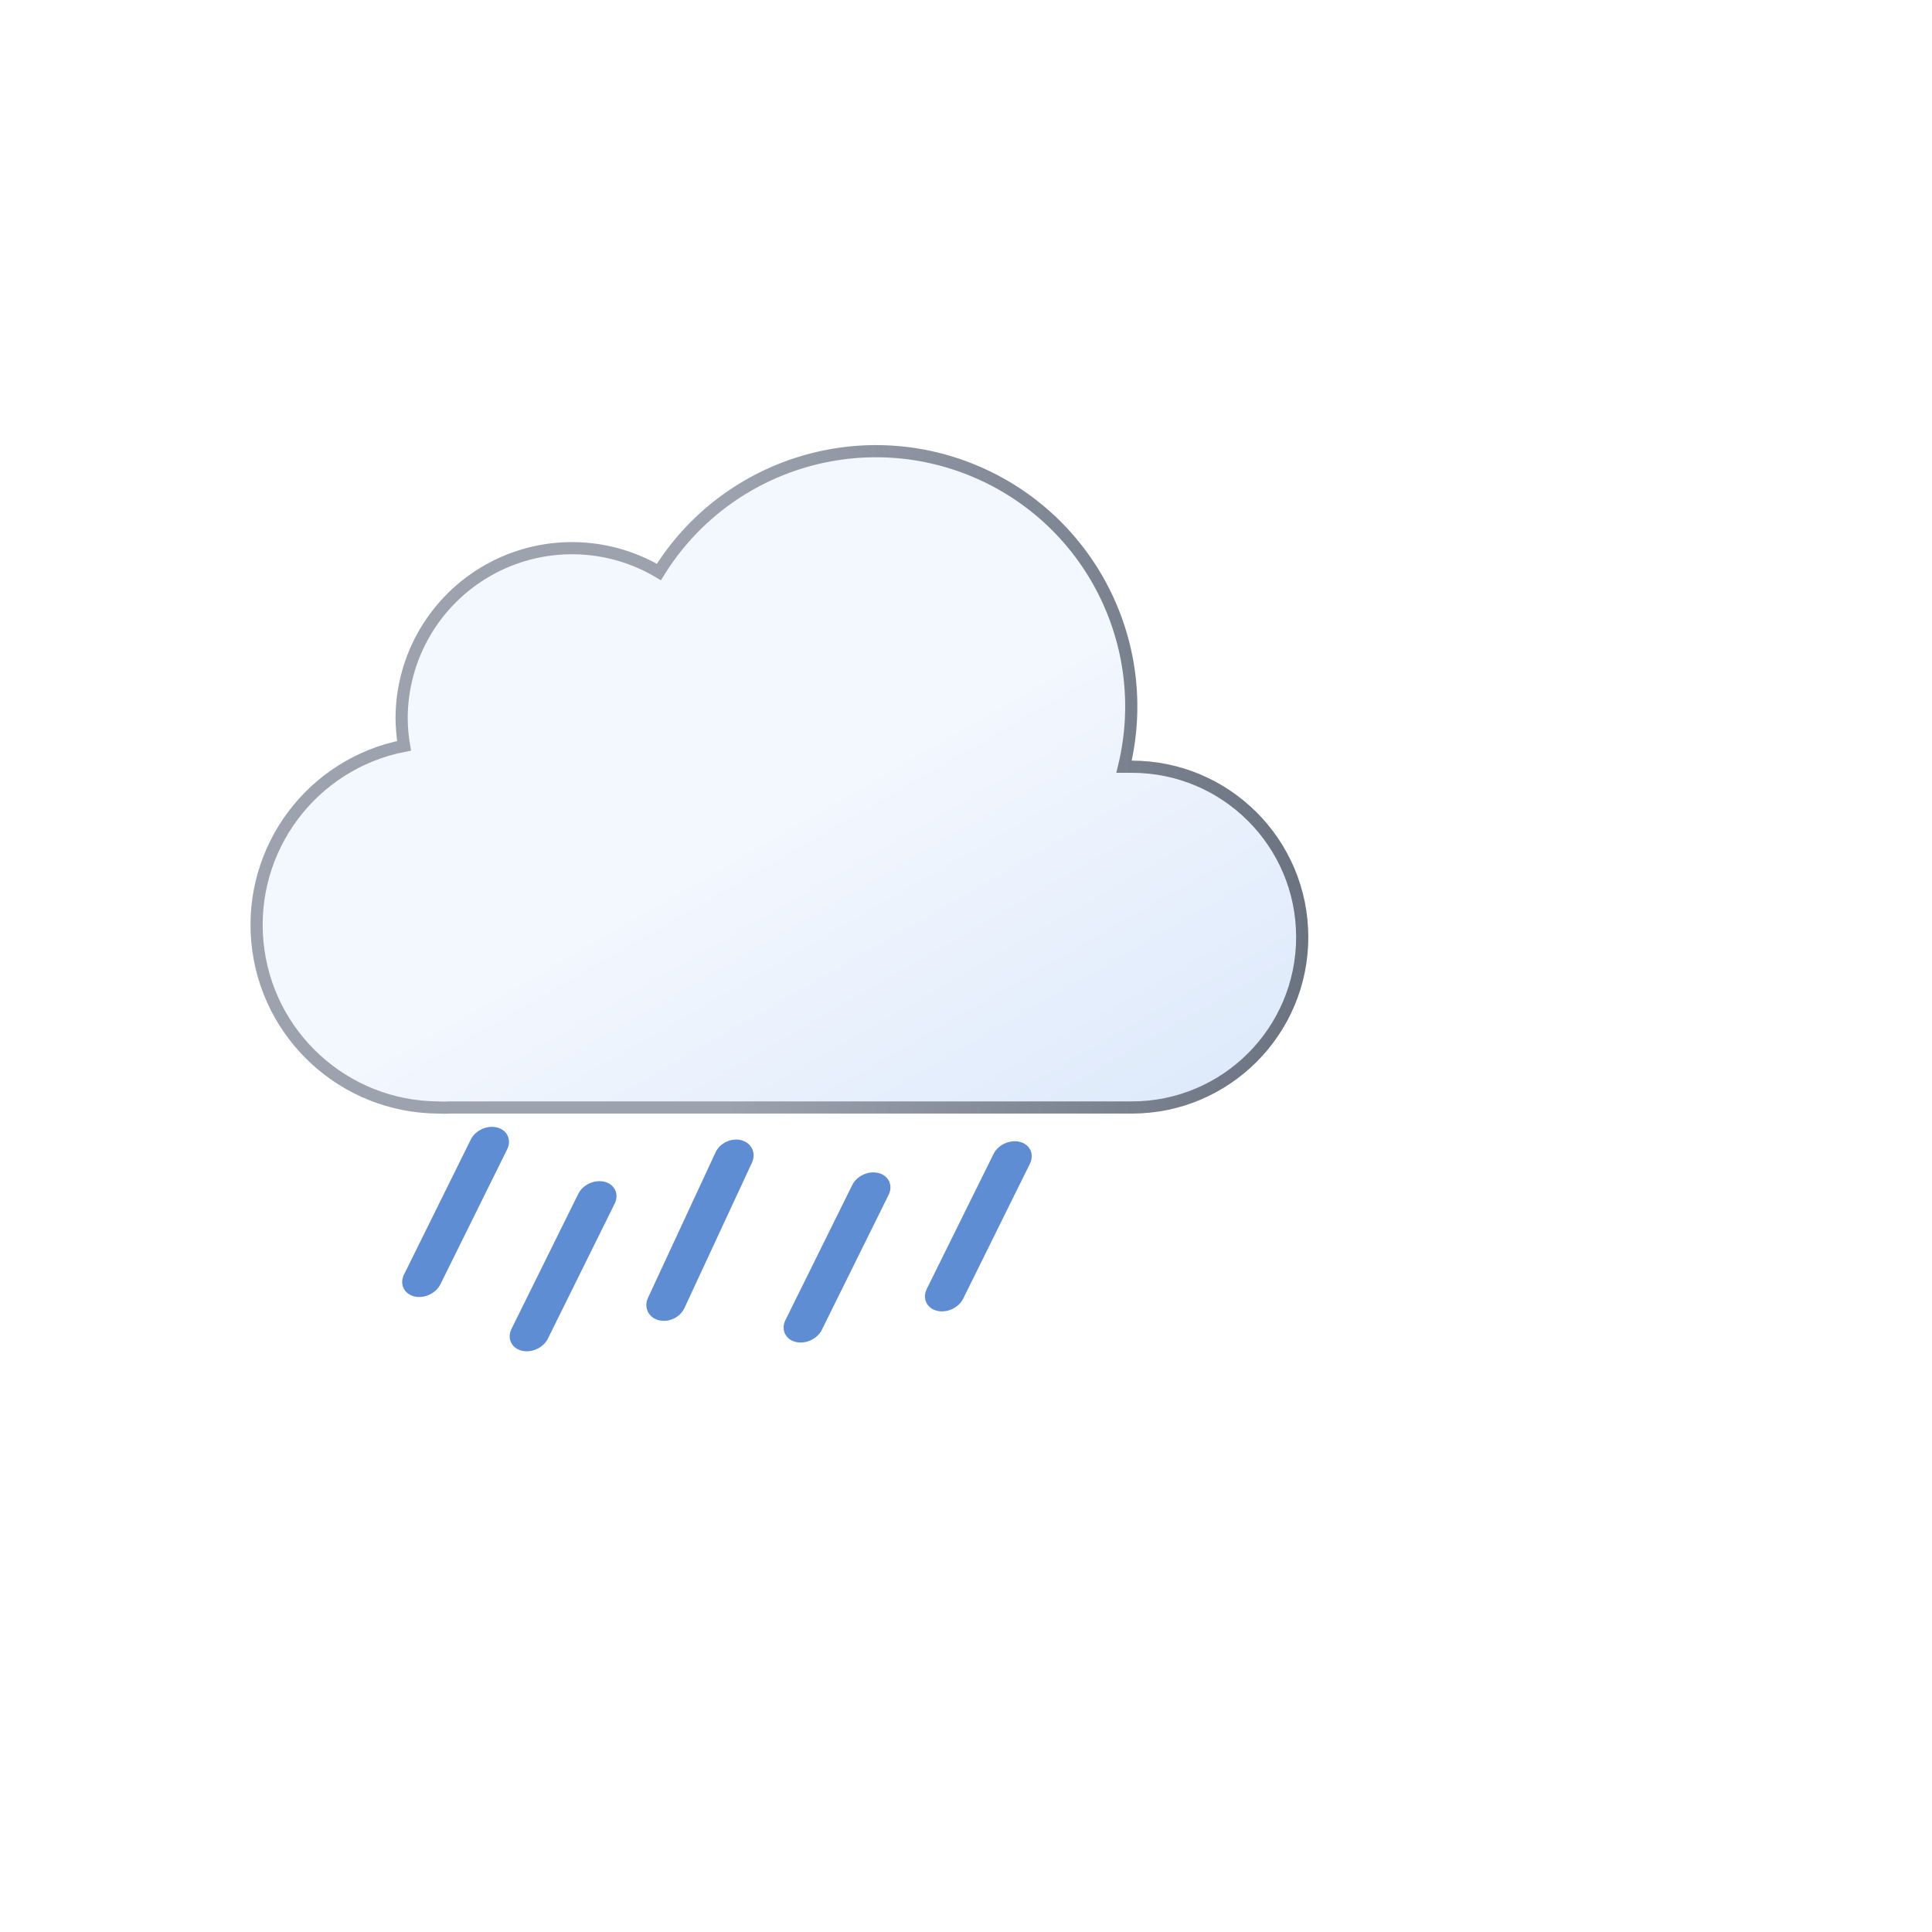
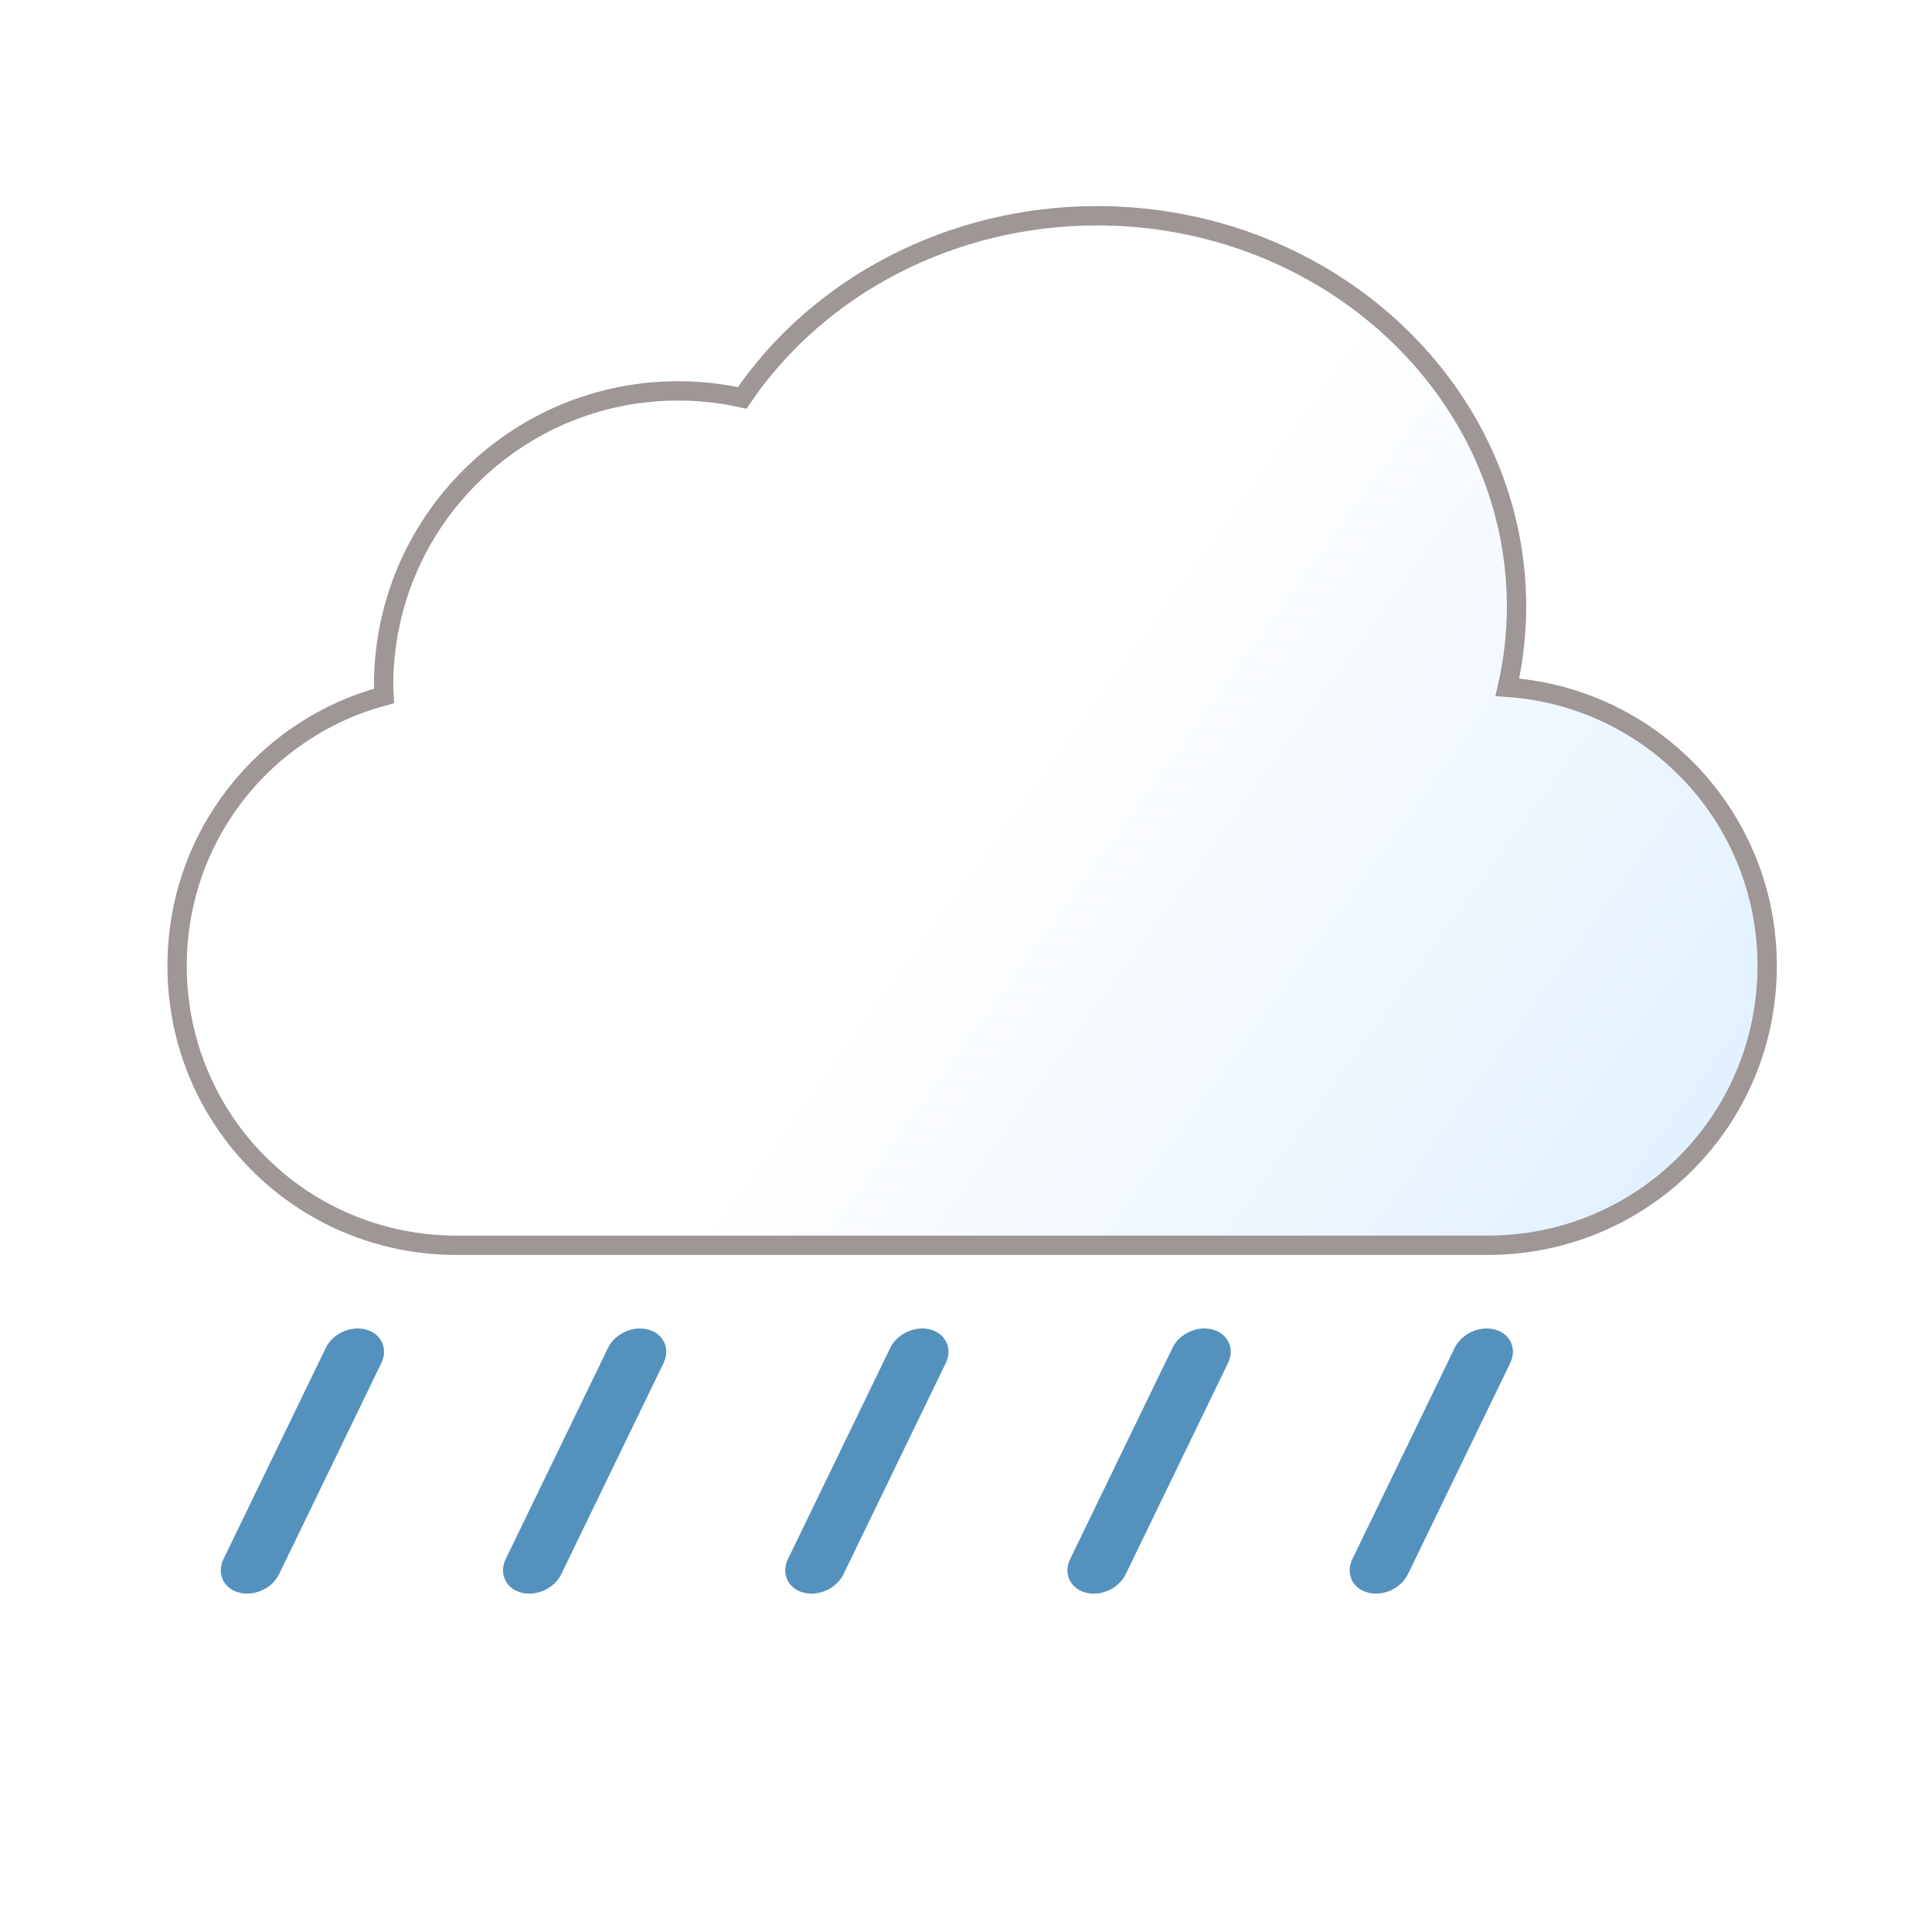
- <svg xmlns="http://www.w3.org/2000/svg" xmlns:xlink="http://www.w3.org/1999/xlink" viewBox="0 0 79.374 79.374" version="1.1" id="svg22" width="300" height="300">
-   <defs id="defs16">
-     <linearGradient id="a" x1="40.76" y1="23" x2="50.83" y2="40.46" gradientUnits="userSpaceOnUse">
-       <stop offset="0" stop-color="#9ca3af" id="stop2" />
-       <stop offset="0.45" stop-color="#9ca3af" id="stop4" />
-       <stop offset="1" stop-color="#6b7280" id="stop6" />
+ <svg xmlns="http://www.w3.org/2000/svg" xmlns:xlink="http://www.w3.org/1999/xlink" width="300" height="300" viewBox="0 0 79.375 79.375" version="1.1" id="svg8">
+   <defs id="defs2">
+     <linearGradient id="linearGradient840">
+       <stop style="stop-color:#b2b2b2;stop-opacity:1;" offset="0" id="stop836" />
+       <stop style="stop-color:#ffffff;stop-opacity:0.094" offset="1" id="stop838" />
    </linearGradient>
-     <linearGradient id="b" x1="22.56" y1="21.96" x2="39.2" y2="50.8" gradientUnits="userSpaceOnUse">
-       <stop offset="0" stop-color="#f3f7fe" id="stop9" />
-       <stop offset="0.45" stop-color="#f3f7fe" id="stop11" />
-       <stop offset="1" stop-color="#deeafb" id="stop13" />
+     <linearGradient xlink:href="#b" id="linearGradient1068" gradientUnits="userSpaceOnUse" gradientTransform="matrix(1.000013,0,0,1.000013,-97.16736,-13.87499)" x1="26.74" y1="37.88" x2="35.76" y2="53.52" />
+     <linearGradient id="b" x1="26.74" x2="35.76" y1="37.88" y2="53.52" gradientUnits="userSpaceOnUse" gradientTransform="translate(8.029752,-0.5144346)">
+       <stop offset="0" stop-color="#f7b23b" id="stop9" />
+       <stop offset=".45" stop-color="#f7b23b" id="stop11" />
+       <stop offset="1" stop-color="#f59e0b" id="stop13" />
    </linearGradient>
-     <linearGradient xlink:href="#a" id="linearGradient840" x1="10.289" y1="32.022" x2="53.75" y2="32.022" gradientUnits="userSpaceOnUse" />
+     <linearGradient xlink:href="#linearGradient840" id="linearGradient842" x1="71.112" y1="49.32" x2="20.009" y2="19.662" gradientUnits="userSpaceOnUse" />
+     <linearGradient xlink:href="#linearGradient840-7" id="linearGradient842-2" x1="71.641" y1="50.063" x2="43.17" y2="29.45" gradientUnits="userSpaceOnUse" gradientTransform="translate(0.03936366,0.1110142)" />
+     <linearGradient id="linearGradient840-7">
+       <stop style="stop-color:#dfefff;stop-opacity:1" offset="0" id="stop836-0" />
+       <stop style="stop-color:#ffffff;stop-opacity:1" offset="1" id="stop838-9" />
+     </linearGradient>
+     <linearGradient xlink:href="#linearGradient840-7" id="linearGradient8265" gradientUnits="userSpaceOnUse" gradientTransform="translate(0.03938206,0.1110087)" x1="71.641" y1="50.063" x2="43.17" y2="29.45" />
  </defs>
-   <path d="m 46.5,31.5 h -0.32 a 10.49,10.49 0 0 0 -19.11,-8 7,7 0 0 0 -10.57,6 7.21,7.21 0 0 0 0.1,1.14 7.5,7.5 0 0 0 1.4,14.86 4.19,4.19 0 0 0 0.5,0 v 0 h 28 a 7,7 0 0 0 0,-14 z" stroke="#e6effc" stroke-miterlimit="10" stroke-width="0.5" fill="url(#b)" id="path20" style="stroke:url(#linearGradient840)" />
-   <rect style="fill:#5f8dd3;stroke-width:0.152" id="rect400-3-0-2" width="8.142" height="1.554" x="37.147" y="-48.738" ry="0.777" transform="matrix(-0.4212304,0.9069537,-0.961624,-0.2743708,0,0)" />
-   <rect style="fill:#5f8dd3;stroke-width:0.147" id="rect400-3-0-2-1" width="7.735" height="1.548" x="40.241" y="-40.397" ry="0.774" transform="matrix(-0.4433532,0.896347,-0.9659346,-0.2587862,0,0)" />
-   <rect style="fill:#5f8dd3;stroke-width:0.147" id="rect400-3-0-2-1-1" width="7.735" height="1.548" x="41.273" y="-45.443" ry="0.774" transform="matrix(-0.4433532,0.896347,-0.9659346,-0.2587862,0,0)" />
-   <rect style="fill:#5f8dd3;stroke-width:0.147" id="rect400-3-0-2-8" width="7.735" height="1.548" x="35.155" y="-60.297" ry="0.774" transform="matrix(-0.4433532,0.896347,-0.9659346,-0.2587862,0,0)" />
-   <rect style="fill:#5f8dd3;stroke-width:0.147" id="rect400-3-0-2-7" width="7.735" height="1.548" x="37.948" y="-55.568" ry="0.774" transform="matrix(-0.4433532,0.896347,-0.9659346,-0.2587862,0,0)" />
+   <path id="path14-7-5-36-7" style="fill:url(#linearGradient8265);fill-opacity:1;stroke:#9f9696;stroke-width:0.794;stroke-miterlimit:4;stroke-dasharray:none;stroke-opacity:1" d="m 45.058,8.864 a 17.249,16.073 0 0 0 -14.566,7.484 12.104,12.104 0 0 0 -2.628,-0.289 12.104,12.104 0 0 0 -12.104,12.104 12.104,12.104 0 0 0 0.016,0.431 c -4.906,1.305 -8.5,5.761 -8.5,11.089 0,6.359 5.119,11.478 11.478,11.478 h 42.371 c 6.359,0 11.478,-5.119 11.478,-11.478 0,-6.088 -4.693,-11.036 -10.674,-11.447 A 17.249,16.073 0 0 0 62.307,24.937 17.249,16.073 0 0 0 45.058,8.864 Z" />
+   <rect transform="matrix(-0.4359864,0.8999532,-0.9645656,-0.2638432,0,0)" ry="1.182" y="-71.02" x="40.223" height="2.365" width="12.004" id="rect400-3" style="fill:#5491bd;fill-opacity:1;stroke-width:0.227" />
+   <rect transform="matrix(-0.4359864,0.8999532,-0.9645656,-0.2638432,0,0)" ry="1.182" y="-49.791" x="46.447" height="2.365" width="12.004" id="rect400-3-0-2" style="fill:#5491bd;fill-opacity:1;stroke-width:0.227" />
+   <rect transform="matrix(-0.4359864,0.8999532,-0.9645656,-0.2638432,0,0)" ry="1.182" y="-60.406" x="43.335" height="2.365" width="12.004" id="rect400-3-0-2-3" style="fill:#5491bd;fill-opacity:1;stroke-width:0.227" />
+   <rect transform="matrix(-0.4359864,0.8999532,-0.9645656,-0.2638432,0,0)" ry="1.182" y="-39.177" x="49.558" height="2.365" width="12.004" id="rect400-3-0-2-1" style="fill:#5491bd;fill-opacity:1;stroke-width:0.227" />
+   <rect transform="matrix(-0.4359864,0.8999532,-0.9645656,-0.2638432,0,0)" ry="1.182" y="-81.634" x="37.111" height="2.365" width="12.004" id="rect400-3-0-2-7" style="fill:#5491bd;fill-opacity:1;stroke-width:0.227" />
</svg>
